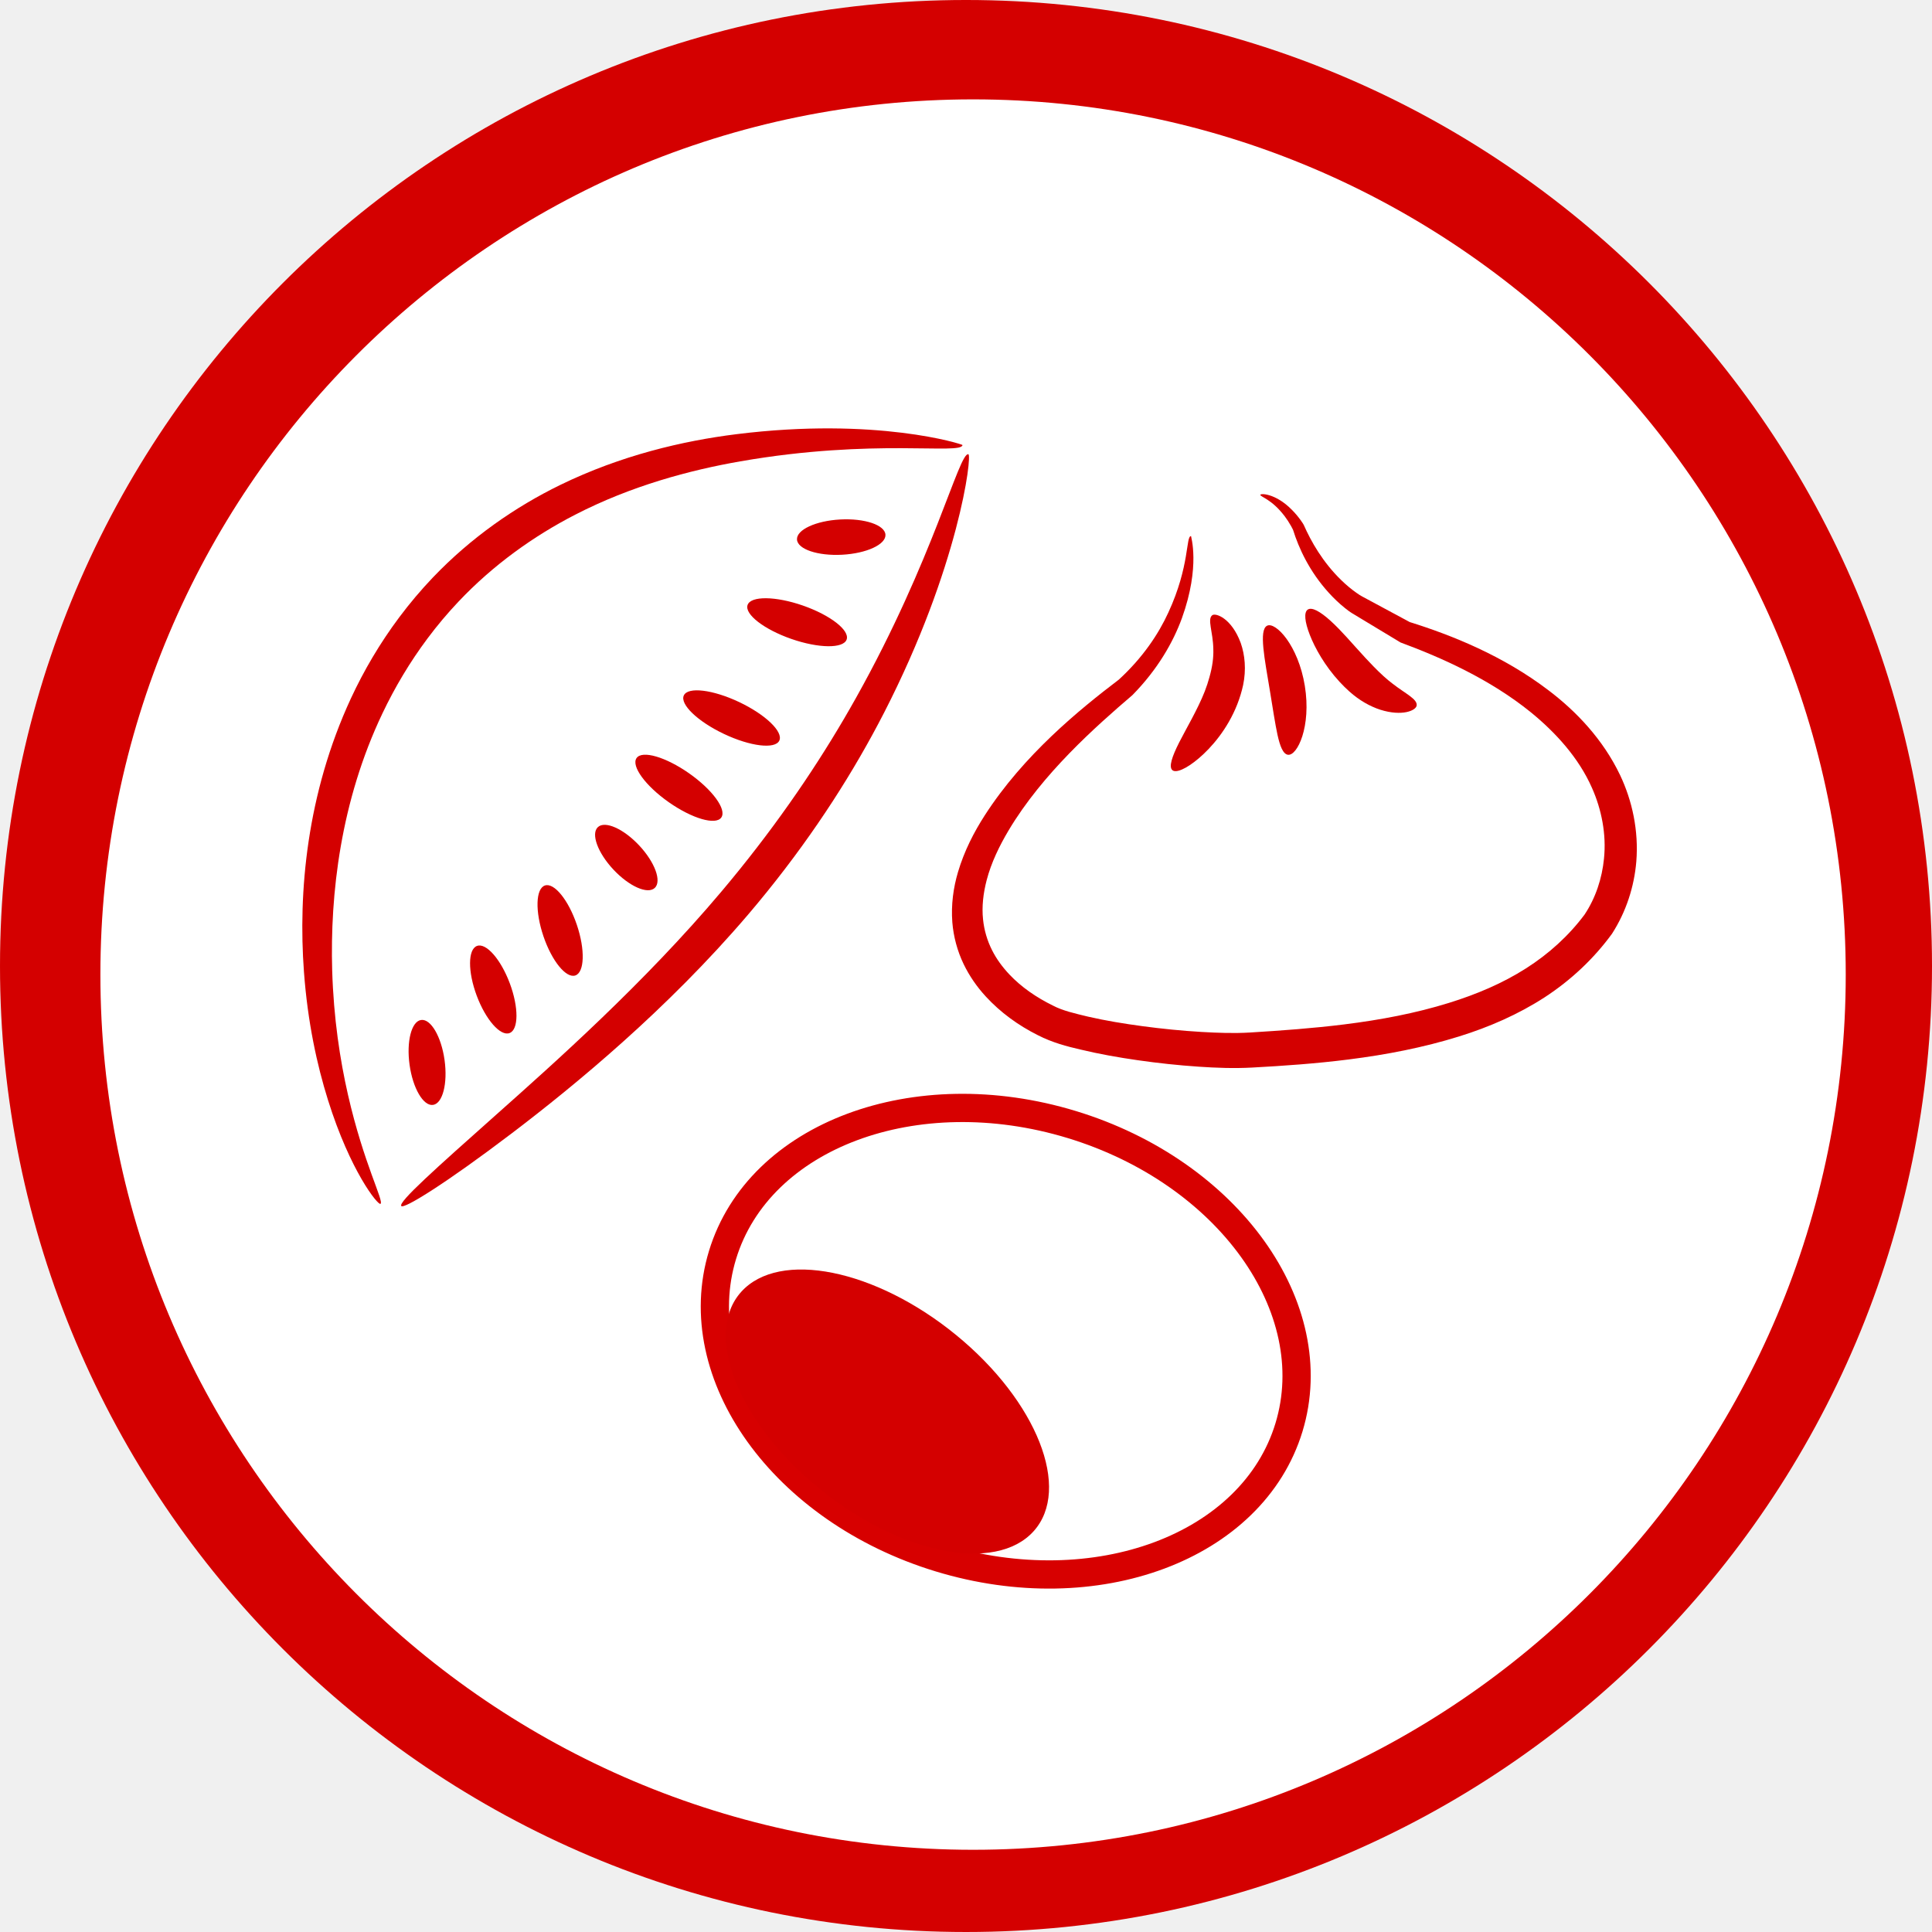
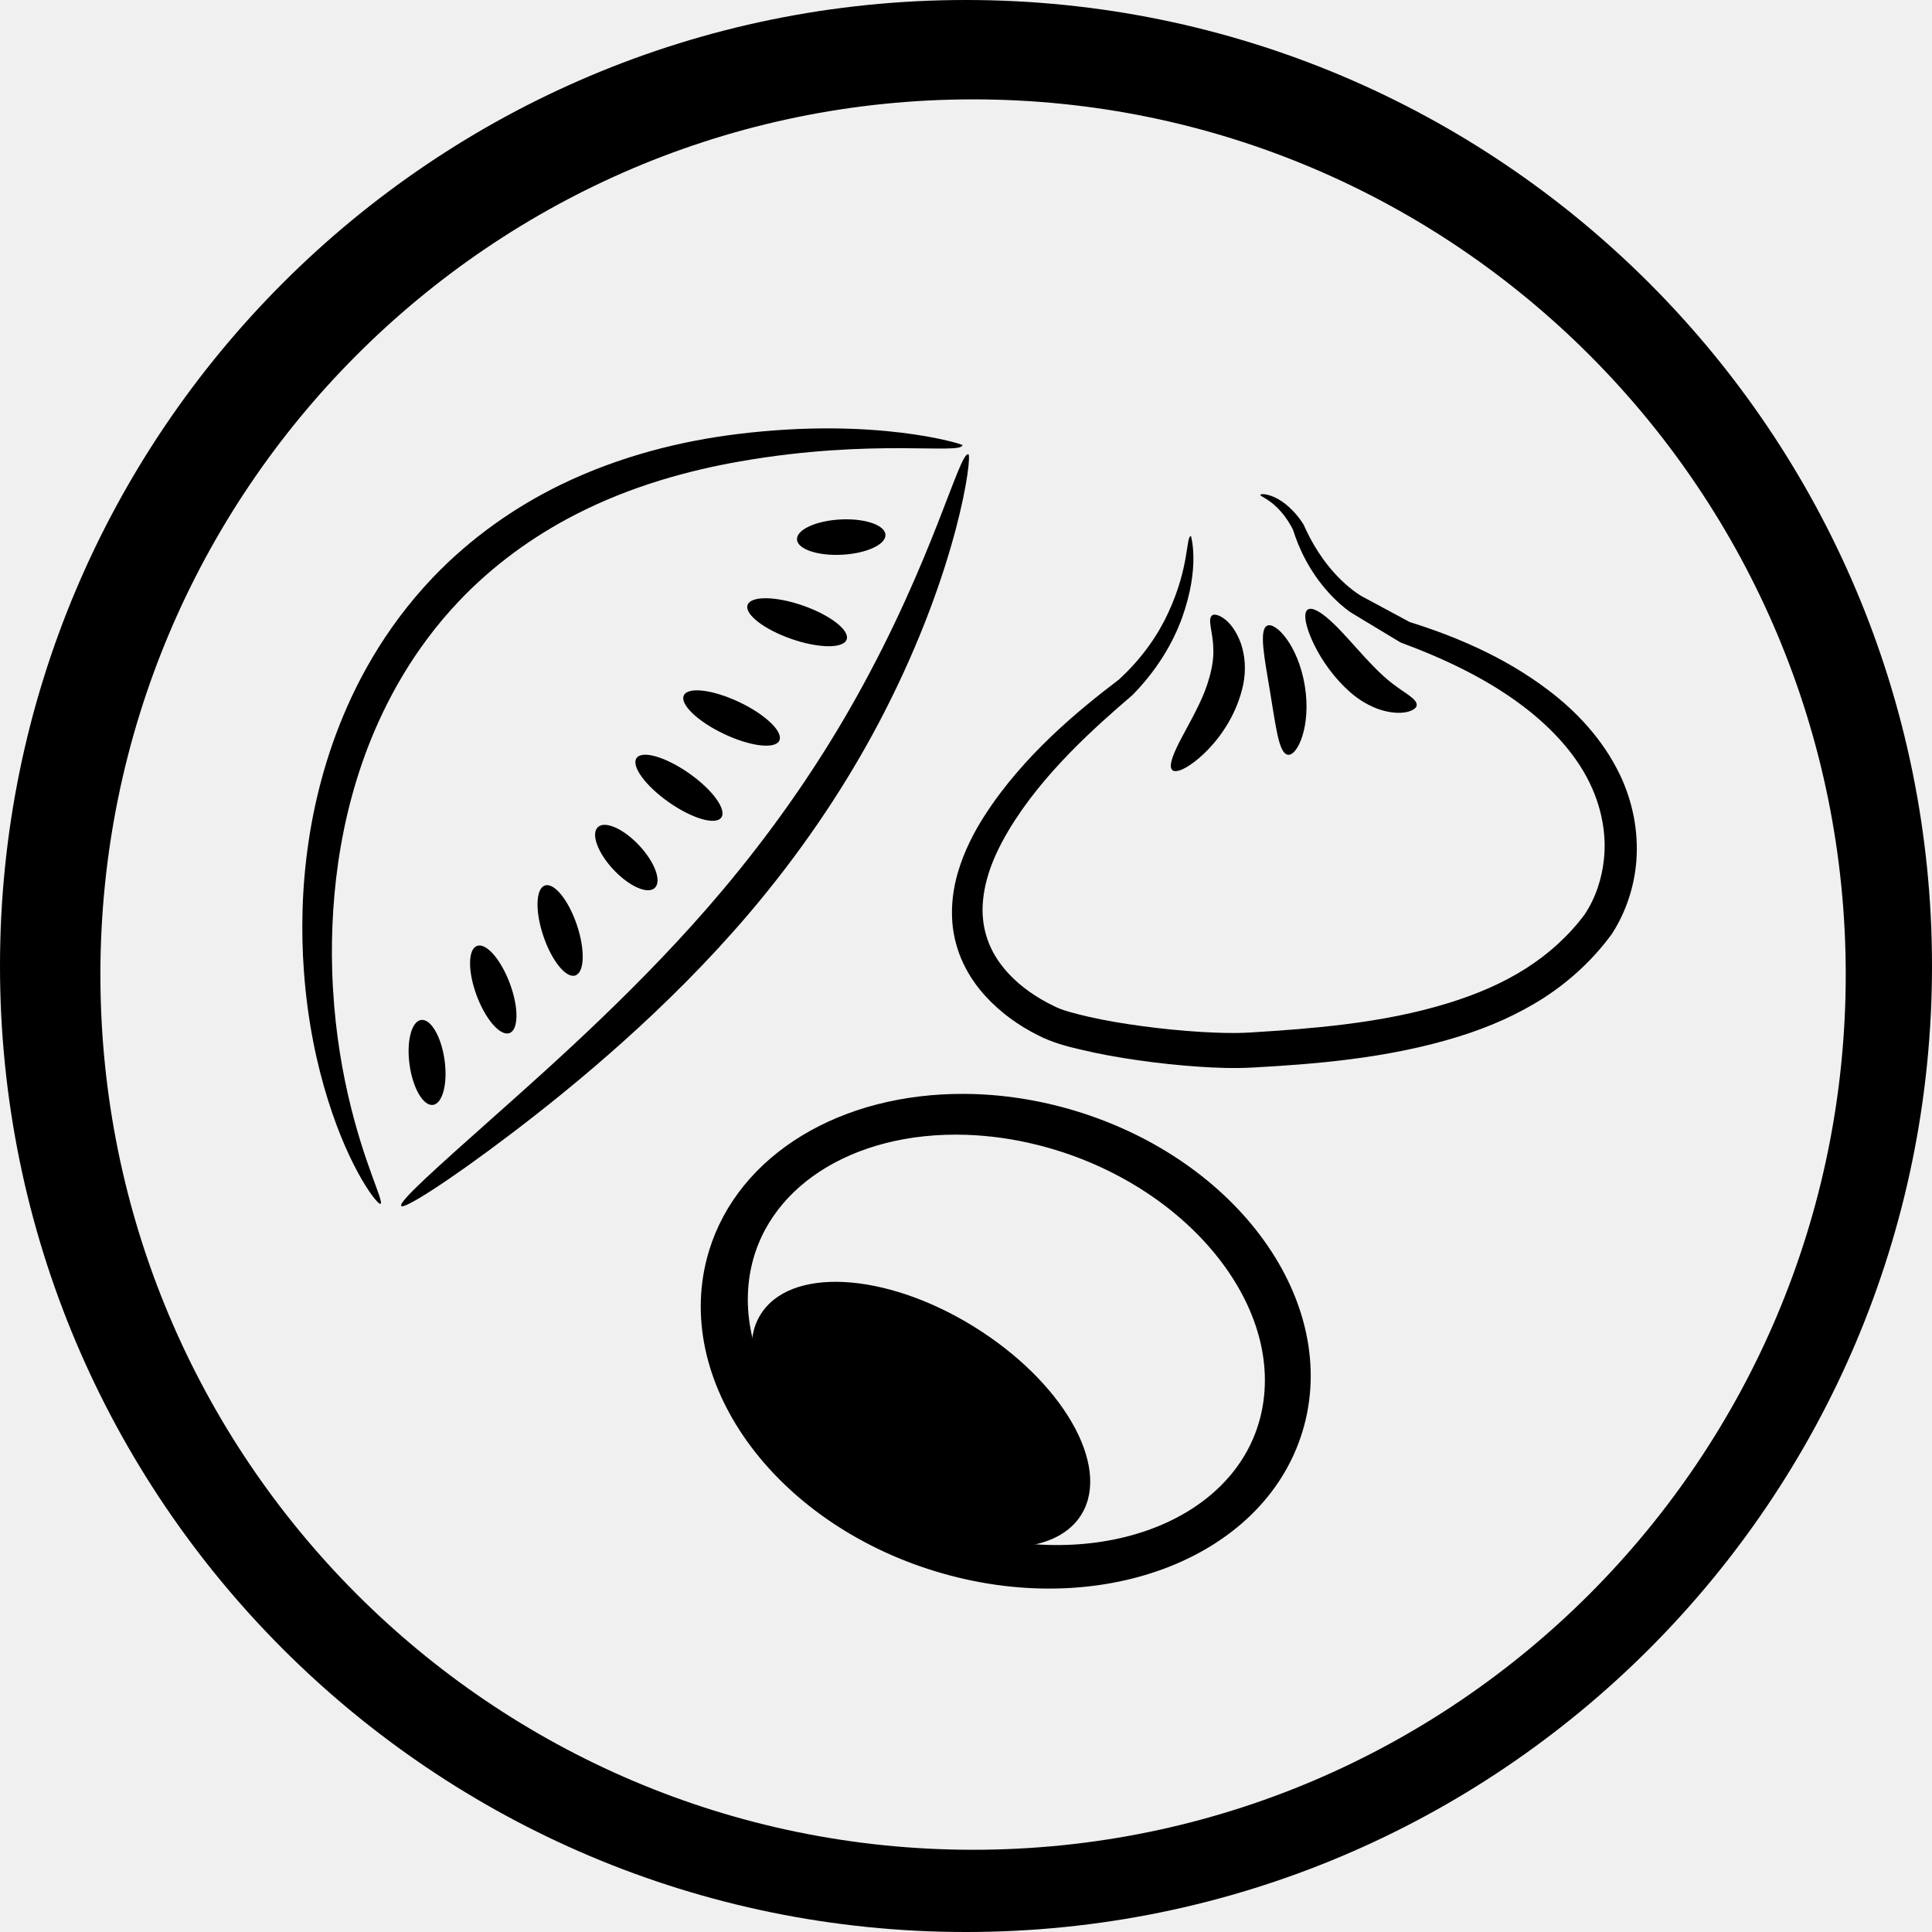
<svg xmlns="http://www.w3.org/2000/svg" width="200" height="200" viewBox="0 0 200 200" id="svg3347" version="1.1">
  <defs id="defs3349">
    </defs>
  <g id="layer1" transform="translate(-25.42856,-482.3622)">
-     <circle style="fill:#d40000;fill-opacity:1;fill-rule:evenodd;stroke:none;stroke-width:1px;stroke-linecap:butt;stroke-linejoin:miter;stroke-opacity:1" id="path3357" cx="125.429" cy="582.362" r="100" />
-     <ellipse style="fill:#ffffff;stroke:none" id="path4163" cx="126.16" cy="583.25" rx="90.339" ry="90.601" />
-     <g id="g3498" transform="matrix(0.2771256,0.238364,-0.238364,0.2771256,157.5368,355.6678)">
-       <path id="path4171" d="m 240.857,416.245 c 1.635,2.346 -20.223,14.755 -44.688,44.531 0,1e-5 -1e-5,1e-5 -1e-5,1e-5 -9.257,11.27 -18.918,25.428 -25.606,41.955 -4.953,12.216 -8.339,25.899 -9.005,40.273 -0.211,4.474 -0.161,9.009 0.154,13.579 0.578,8.38 2.022,16.557 4.15,24.359 7.241,26.656 22.177,48.592 36.686,64.508 9.181,10.052 18.253,17.791 26.323,23.757 16.262,12.013 27.592,16.247 27.151,17.455 -0.285,0.78 -12.505,-1.44 -30.439,-12.606 -8.826,-5.49 -18.784,-13.002 -28.824,-23.078 -15.937,-15.965 -32.291,-38.73 -40.424,-67.388 -2.374,-8.395 -3.973,-17.229 -4.597,-26.32 -0.34,-4.958 -0.383,-9.886 -0.134,-14.756 0.816,-15.666 4.656,-30.4 10.261,-43.421 7.586,-17.594 18.218,-32.134 28.423,-43.395 0,0 0,0 0,0 26.88,-29.669 50.442,-39.634 50.569,-39.451 z" style="fill:#d40000;fill-rule:evenodd;stroke:none;stroke-width:1px;stroke-linecap:butt;stroke-linejoin:miter;stroke-opacity:1" />
-       <path id="path4175" d="m 243.821,417.143 c 1.048,-0.504 18.767,25.931 29.637,71.088 4.316,17.953 7.233,38.031 7.926,59.918 0.089,2.82 0.14,5.62 0.154,8.398 0,0 0,1e-5 0,1e-5 0.157,35.415 -5.67,68.842 -10.349,90.719 -4.852,22.681 -9.112,36.244 -10.295,36.009 -1.419,-0.282 0.458,-14.338 3.52,-37.187 2.899,-21.631 7.497,-55.544 7.143,-89.468 0,0 0,-10e-6 0,-10e-6 -0.026,-2.699 -0.082,-5.418 -0.169,-8.156 -0.675,-21.274 -3.137,-40.698 -6.708,-58.287 -8.922,-44.009 -23.304,-71.861 -20.859,-73.036 z" style="fill:#d40000;fill-opacity:1;fill-rule:evenodd;stroke:none;stroke-width:1px;stroke-linecap:butt;stroke-linejoin:miter;stroke-opacity:1" />
-       <path id="path4183" d="m 224.25,490.277 c -1.011,-2.568 4.361,-7.09 11.99,-10.094 7.63,-3.004 14.643,-3.357 15.654,-0.789 1.011,2.568 -4.361,7.09 -11.99,10.094 -7.63,3.004 -14.643,3.357 -15.654,0.789 z" style="fill:#d40000;fill-opacity:1;fill-rule:evenodd;stroke:none;stroke-width:1px;stroke-linecap:butt;stroke-linejoin:miter;stroke-opacity:1" />
-       <path id="path4187" d="m 227.263,521.463 c -0.731,-2.661 5.137,-6.596 13.099,-8.783 7.962,-2.187 15.016,-1.802 15.748,0.859 0.731,2.661 -5.137,6.596 -13.099,8.783 -7.962,2.187 -15.016,1.802 -15.748,-0.859 z" style="fill:#d40000;fill-opacity:1;fill-rule:evenodd;stroke:none;stroke-width:1px;stroke-linecap:butt;stroke-linejoin:miter;stroke-opacity:1" />
-       <path id="path4191" d="m 228.686,543.641 c -0.272,-2.747 6.042,-5.622 14.093,-6.418 8.051,-0.796 14.805,0.787 15.077,3.534 0.272,2.747 -6.042,5.622 -14.093,6.418 -8.051,0.796 -14.805,-0.787 -15.077,-3.534 z" style="fill:#d40000;fill-opacity:1;fill-rule:evenodd;stroke:none;stroke-width:1px;stroke-linecap:butt;stroke-linejoin:miter;stroke-opacity:1" />
-       <path id="path4195" d="m 233.133,565.625 c 0.298,-2.744 5.791,-4.401 12.262,-3.698 6.471,0.702 11.481,3.499 11.183,6.243 -0.298,2.744 -5.791,4.401 -12.262,3.698 -6.471,-0.702 -11.481,-3.499 -11.183,-6.243 z" style="fill:#d40000;fill-opacity:1;fill-rule:evenodd;stroke:none;stroke-width:1px;stroke-linecap:butt;stroke-linejoin:miter;stroke-opacity:1" />
-       <path id="path4199" d="m 232.539,587.932 c 1.406,-2.375 7.732,-1.235 14.12,2.546 6.389,3.781 10.433,8.777 9.027,11.152 -1.406,2.375 -7.732,1.235 -14.12,-2.546 -6.389,-3.781 -10.433,-8.777 -9.027,-11.152 z" style="fill:#d40000;fill-opacity:1;fill-rule:evenodd;stroke:none;stroke-width:1px;stroke-linecap:butt;stroke-linejoin:miter;stroke-opacity:1" />
-       <path id="path4203" d="m 229.116,613.457 c 1.33,-2.419 7.579,-1.539 13.95,1.964 6.371,3.503 10.462,8.308 9.133,10.727 -1.33,2.419 -7.579,1.539 -13.95,-1.964 -6.371,-3.503 -10.462,-8.308 -9.133,-10.727 z" style="fill:#d40000;fill-opacity:1;fill-rule:evenodd;stroke:none;stroke-width:1px;stroke-linecap:butt;stroke-linejoin:miter;stroke-opacity:1" />
-       <path id="path4207" d="m 230.797,639.667 c 1.823,-2.073 7.387,-0.162 12.42,4.264 5.033,4.426 7.639,9.701 5.816,11.774 -1.823,2.073 -7.387,0.162 -12.42,-4.264 -5.033,-4.426 -7.639,-9.701 -5.816,-11.774 z" style="fill:#d40000;fill-opacity:1;fill-rule:evenodd;stroke:none;stroke-width:1px;stroke-linecap:butt;stroke-linejoin:miter;stroke-opacity:1" />
-       <path id="path4211" d="m 222.762,467.091 c -1.909,-1.993 0.6,-7.499 5.6,-12.29 5.001,-4.791 10.609,-7.062 12.518,-5.069 1.909,1.993 -0.6,7.499 -5.6,12.29 -5.001,4.791 -10.609,7.062 -12.518,5.069 z" style="fill:#d40000;fill-opacity:1;fill-rule:evenodd;stroke:none;stroke-width:1px;stroke-linecap:butt;stroke-linejoin:miter;stroke-opacity:1" />
+     <path style="fill:#000000;fill-opacity:1;fill-rule:evenodd;stroke:none;stroke-width:1px;stroke-linecap:butt;stroke-linejoin:miter;stroke-opacity:1" d="M 100 0 A 100 100 0 0 0 0 100 A 100 100 0 0 0 100 200 A 100 100 0 0 0 200 100 A 100 100 0 0 0 100 0 z M 100.73 10.287 A 90.339 90.601 0 0 1 191.07 100.889 A 90.339 90.601 0 0 1 100.73 191.488 A 90.339 90.601 0 0 1 10.393 100.889 A 90.339 90.601 0 0 1 100.73 10.287 z " transform="translate(25.42856,482.3622)" id="path3357" />
+     <g id="g3498" transform="matrix(0.2771256,0.238364,-0.238364,0.2771256,157.5368,355.6678)" style="fill:#000000">
+       <path id="path4171" d="m 240.857,416.245 c 1.635,2.346 -20.223,14.755 -44.688,44.531 0,1e-5 -1e-5,1e-5 -1e-5,1e-5 -9.257,11.27 -18.918,25.428 -25.606,41.955 -4.953,12.216 -8.339,25.899 -9.005,40.273 -0.211,4.474 -0.161,9.009 0.154,13.579 0.578,8.38 2.022,16.557 4.15,24.359 7.241,26.656 22.177,48.592 36.686,64.508 9.181,10.052 18.253,17.791 26.323,23.757 16.262,12.013 27.592,16.247 27.151,17.455 -0.285,0.78 -12.505,-1.44 -30.439,-12.606 -8.826,-5.49 -18.784,-13.002 -28.824,-23.078 -15.937,-15.965 -32.291,-38.73 -40.424,-67.388 -2.374,-8.395 -3.973,-17.229 -4.597,-26.32 -0.34,-4.958 -0.383,-9.886 -0.134,-14.756 0.816,-15.666 4.656,-30.4 10.261,-43.421 7.586,-17.594 18.218,-32.134 28.423,-43.395 0,0 0,0 0,0 26.88,-29.669 50.442,-39.634 50.569,-39.451 z" style="fill:#000000;fill-rule:evenodd;stroke:none;stroke-width:1px;stroke-linecap:butt;stroke-linejoin:miter;stroke-opacity:1" />
+       <path id="path4175" d="m 243.821,417.143 c 1.048,-0.504 18.767,25.931 29.637,71.088 4.316,17.953 7.233,38.031 7.926,59.918 0.089,2.82 0.14,5.62 0.154,8.398 0,0 0,1e-5 0,1e-5 0.157,35.415 -5.67,68.842 -10.349,90.719 -4.852,22.681 -9.112,36.244 -10.295,36.009 -1.419,-0.282 0.458,-14.338 3.52,-37.187 2.899,-21.631 7.497,-55.544 7.143,-89.468 0,0 0,-10e-6 0,-10e-6 -0.026,-2.699 -0.082,-5.418 -0.169,-8.156 -0.675,-21.274 -3.137,-40.698 -6.708,-58.287 -8.922,-44.009 -23.304,-71.861 -20.859,-73.036 z" style="fill:#000000;fill-opacity:1;fill-rule:evenodd;stroke:none;stroke-width:1px;stroke-linecap:butt;stroke-linejoin:miter;stroke-opacity:1" />
+       <path id="path4183" d="m 224.25,490.277 c -1.011,-2.568 4.361,-7.09 11.99,-10.094 7.63,-3.004 14.643,-3.357 15.654,-0.789 1.011,2.568 -4.361,7.09 -11.99,10.094 -7.63,3.004 -14.643,3.357 -15.654,0.789 z" style="fill:#000000;fill-opacity:1;fill-rule:evenodd;stroke:none;stroke-width:1px;stroke-linecap:butt;stroke-linejoin:miter;stroke-opacity:1" />
+       <path id="path4187" d="m 227.263,521.463 c -0.731,-2.661 5.137,-6.596 13.099,-8.783 7.962,-2.187 15.016,-1.802 15.748,0.859 0.731,2.661 -5.137,6.596 -13.099,8.783 -7.962,2.187 -15.016,1.802 -15.748,-0.859 z" style="fill:#000000;fill-opacity:1;fill-rule:evenodd;stroke:none;stroke-width:1px;stroke-linecap:butt;stroke-linejoin:miter;stroke-opacity:1" />
+       <path id="path4191" d="m 228.686,543.641 c -0.272,-2.747 6.042,-5.622 14.093,-6.418 8.051,-0.796 14.805,0.787 15.077,3.534 0.272,2.747 -6.042,5.622 -14.093,6.418 -8.051,0.796 -14.805,-0.787 -15.077,-3.534 z" style="fill:#000000;fill-opacity:1;fill-rule:evenodd;stroke:none;stroke-width:1px;stroke-linecap:butt;stroke-linejoin:miter;stroke-opacity:1" />
+       <path id="path4195" d="m 233.133,565.625 c 0.298,-2.744 5.791,-4.401 12.262,-3.698 6.471,0.702 11.481,3.499 11.183,6.243 -0.298,2.744 -5.791,4.401 -12.262,3.698 -6.471,-0.702 -11.481,-3.499 -11.183,-6.243 z" style="fill:#000000;fill-opacity:1;fill-rule:evenodd;stroke:none;stroke-width:1px;stroke-linecap:butt;stroke-linejoin:miter;stroke-opacity:1" />
+       <path id="path4199" d="m 232.539,587.932 c 1.406,-2.375 7.732,-1.235 14.12,2.546 6.389,3.781 10.433,8.777 9.027,11.152 -1.406,2.375 -7.732,1.235 -14.12,-2.546 -6.389,-3.781 -10.433,-8.777 -9.027,-11.152 z" style="fill:#000000;fill-opacity:1;fill-rule:evenodd;stroke:none;stroke-width:1px;stroke-linecap:butt;stroke-linejoin:miter;stroke-opacity:1" />
+       <path id="path4203" d="m 229.116,613.457 c 1.33,-2.419 7.579,-1.539 13.95,1.964 6.371,3.503 10.462,8.308 9.133,10.727 -1.33,2.419 -7.579,1.539 -13.95,-1.964 -6.371,-3.503 -10.462,-8.308 -9.133,-10.727 z" style="fill:#000000;fill-opacity:1;fill-rule:evenodd;stroke:none;stroke-width:1px;stroke-linecap:butt;stroke-linejoin:miter;stroke-opacity:1" />
+       <path id="path4207" d="m 230.797,639.667 c 1.823,-2.073 7.387,-0.162 12.42,4.264 5.033,4.426 7.639,9.701 5.816,11.774 -1.823,2.073 -7.387,0.162 -12.42,-4.264 -5.033,-4.426 -7.639,-9.701 -5.816,-11.774 z" style="fill:#000000;fill-opacity:1;fill-rule:evenodd;stroke:none;stroke-width:1px;stroke-linecap:butt;stroke-linejoin:miter;stroke-opacity:1" />
+       <path id="path4211" d="m 222.762,467.091 c -1.909,-1.993 0.6,-7.499 5.6,-12.29 5.001,-4.791 10.609,-7.062 12.518,-5.069 1.909,1.993 -0.6,7.499 -5.6,12.29 -5.001,4.791 -10.609,7.062 -12.518,5.069 z" style="fill:#000000;fill-opacity:1;fill-rule:evenodd;stroke:none;stroke-width:1px;stroke-linecap:butt;stroke-linejoin:miter;stroke-opacity:1" />
    </g>
-     <g id="g3510" transform="matrix(0.3496884,0.1064613,-0.1064613,0.3496884,32.00323,410.3737)">
-       <ellipse ry="64.145" rx="83.843" cy="474.05" cx="423.254" id="path4215" style="fill:#000000;fill-opacity:0;stroke:#d70000;stroke-width:8;stroke-miterlimit:4;stroke-dasharray:none;stroke-opacity:1" />
-       <ellipse transform="matrix(0.9246526,0.3808116,-0.4243509,0.9054978,0,0)" ry="29.125" rx="53.51" cy="314.146" cx="573.521" id="path3452" style="fill:#d40000" />
+     <g id="g3510" transform="matrix(0.3496884,0.1064613,-0.1064613,0.3496884,32.00323,410.3737)" style="fill:#000000">
+       <path style="fill:#000000;fill-opacity:1;stroke:#000000;stroke-width:2.924;stroke-miterlimit:4;stroke-dasharray:none;stroke-opacity:1" d="M 99.855 114.701 A 30.647 23.447 16.933 0 0 74.795 129.916 A 30.647 23.447 16.933 0 0 97.285 161.271 A 30.647 23.447 16.933 0 0 133.432 147.768 A 30.647 23.447 16.933 0 0 110.943 116.41 A 30.647 23.447 16.933 0 0 99.855 114.701 z M 100.105 116.016 A 28.982 21.724 20.092 0 1 107.723 117.096 A 28.982 21.724 20.092 0 1 132.176 145.676 A 28.982 21.724 20.092 0 1 100.631 160.301 A 28.982 21.724 20.092 0 1 76.178 131.721 A 28.982 21.724 20.092 0 1 100.105 116.016 z " transform="matrix(2.617115,-0.7967705,0.7967705,2.617115,40.1516,193.6405)" id="path4215" />
+       <ellipse transform="matrix(0.9600311,0.2798934,-0.3252292,0.9456352,0,0)" ry="29.125" rx="53.51" cy="367.595" cx="547.78" id="path3452" style="fill:#000000" />
    </g>
-     <g id="g3514" transform="matrix(0.362334,-0.04827123,0.04827123,0.362334,-26.88019,349.0806)">
-       <path id="path3482" d="m 408,575.362 c -0.097,-0.016 1.596,8.74 -5.621,22.675 -3.35,6.411 -8.716,13.486 -16.751,19.747 -11.652,7.568 -28.211,18.701 -39.818,33.326 -3.181,4.017 -6.116,8.439 -8.066,13.225 -1.416,3.478 -2.38,7.19 -2.47,10.88 -0.09,2.988 0.366,6.049 1.375,8.941 0.896,2.598 2.263,5.112 3.965,7.474 2.866,3.977 6.679,7.439 11.049,10.354 2.553,1.811 5.842,3.027 9.503,4.442 4.785,1.787 9.754,3.3 14.912,4.705 5.311,1.444 10.733,2.73 16.245,3.802 4.592,0.887 9.184,1.668 13.707,1.99 8.783,0.626 17.794,1.171 26.722,1.246 10.38,0.087 20.405,-0.461 30.136,-2.116 8.146,-1.381 15.897,-3.519 22.944,-6.805 7.019,-3.242 13.311,-7.629 18.456,-12.895 3.76,-4.267 6.298,-9.566 7.571,-15.009 1.612,-6.74 1.164,-13.853 -0.718,-20.27 -2.608,-9.025 -8.199,-16.991 -14.288,-23.486 -10.333,-10.933 -23.234,-18.821 -34.026,-24.534 -4.432,-3.529 -8.575,-6.847 -12.411,-9.94 -0.77,-0.623 -1.396,-1.254 -1.925,-1.817 -1.504,-1.574 -2.804,-3.221 -3.929,-4.851 -4.681,-6.744 -6.786,-13.733 -7.69,-19.007 -5.6e-4,-0.002 -0.004,-0.014 -0.005,-0.016 -0.004,-0.014 -0.009,-0.029 -0.013,-0.043 -0.017,-0.055 -0.037,-0.111 -0.057,-0.169 -0.104,-0.308 -0.218,-0.614 -0.337,-0.916 -0.437,-1.105 -0.925,-2.107 -1.43,-3.007 -1.53,-2.664 -2.985,-4.204 -4.21,-5.259 -1.167,-1.005 -1.912,-1.414 -1.82,-1.667 0.069,-0.189 0.986,-0.224 2.558,0.495 1.573,0.719 3.721,2.201 5.75,4.924 0.7,0.921 1.391,1.973 2.031,3.161 0.175,0.324 0.348,0.664 0.516,1.02 0.052,0.12 0.104,0.243 0.156,0.369 0.014,0.033 0.027,0.067 0.041,0.1 0.005,0.012 0.01,0.025 0.015,0.037 1.401,4.836 3.924,11.17 8.538,16.986 1.103,1.382 2.328,2.748 3.683,3.998 0.542,0.494 1.031,0.943 1.487,1.254 3.87,2.78 8.009,5.773 12.397,8.965 11.333,5.27 24.929,12.912 36.4,24.342 6.962,6.891 13.453,15.766 16.93,26.485 2.468,7.7 3.16,16.336 1.322,24.87 -1.515,6.904 -4.682,13.665 -9.535,19.374 -5.977,6.26 -13.219,11.476 -21.309,15.332 -8.011,3.787 -16.601,6.254 -25.423,7.763 -10.466,1.786 -21.081,2.411 -31.878,2.34 -9.295,-0.061 -18.514,-0.638 -27.392,-1.337 -5.149,-0.404 -10.125,-1.264 -14.88,-2.227 -5.769,-1.162 -11.419,-2.548 -16.928,-4.102 -5.337,-1.502 -10.577,-3.165 -15.71,-5.147 -3.707,-1.385 -7.662,-3.011 -11.431,-5.622 -5.13,-3.483 -9.655,-7.786 -13.182,-12.822 -2.131,-3.042 -3.841,-6.376 -5.003,-9.914 -1.296,-3.979 -1.82,-8.115 -1.61,-12.163 0.279,-4.965 1.578,-9.644 3.443,-13.828 2.542,-5.707 6.005,-10.682 9.66,-14.975 13.152,-15.469 30.458,-26.113 42.726,-33.099 7.561,-5.28 12.844,-11.331 16.397,-16.971 7.835,-12.338 7.729,-20.849 9.23,-20.607 z" style="fill:#d40000;fill-rule:evenodd;stroke:none;stroke-width:1px;stroke-linecap:butt;stroke-linejoin:miter;stroke-opacity:1" />
-       <path id="path3486" d="m 411,598.362 c 1.045,-0.587 5.313,1.555 6.948,8.859 0.736,3.517 0.58,7.68 -0.9,11.9 -0.629,1.747 -1.41,3.468 -2.34,5.148 -3.692,6.667 -8.911,11.227 -12.834,13.752 -4.002,2.576 -7,3.338 -7.873,2.341 -0.928,-1.06 0.389,-3.78 2.928,-7.493 2.233,-3.265 6.519,-8.7 9.104,-13.393 0.718,-1.304 1.337,-2.581 1.87,-3.863 1.223,-2.826 1.895,-5.348 2.124,-7.705 0.575,-4.893 -0.651,-8.634 0.974,-9.546 z" style="fill:#d40000;fill-rule:evenodd;stroke:none;stroke-width:1px;stroke-linecap:butt;stroke-linejoin:miter;stroke-opacity:1" />
-       <path id="path3490" d="m 426,603.362 c 2.509,-0.857 8,6.611 8.338,18.291 0.339,11.7 -4.763,19.466 -7.338,18.709 -1.336,-0.393 -1.889,-2.732 -2.167,-6.019 -0.25,-2.951 -0.342,-7.994 -0.476,-12.395 -0.281,-9.292 -0.901,-17.717 1.643,-18.586 z" style="fill:#d40000;fill-rule:evenodd;stroke:none;stroke-width:1px;stroke-linecap:butt;stroke-linejoin:miter;stroke-opacity:1" />
-       <path id="path3494" d="m 438,600.362 c 1.245,-0.633 3.419,0.956 5.974,3.977 2.821,3.335 5.104,7.037 8.431,11.753 0.654,0.927 1.29,1.806 1.93,2.661 1.726,2.321 3.2,4.075 4.788,5.643 3.23,3.275 6.366,5.193 5.876,6.965 -0.377,1.364 -4.432,2.591 -10.36,-0.177 -2.783,-1.333 -5.552,-3.423 -7.971,-6.238 -0.844,-0.982 -1.651,-2.021 -2.418,-3.113 -3.611,-5.138 -5.675,-10.501 -6.603,-14.288 -0.948,-3.87 -0.856,-6.569 0.352,-7.183 z" style="fill:#d40000;fill-rule:evenodd;stroke:none;stroke-width:1px;stroke-linecap:butt;stroke-linejoin:miter;stroke-opacity:1" />
+     <g id="g3514" transform="matrix(0.362334,-0.04827123,0.04827123,0.362334,-26.88019,349.0806)" style="fill:#000000">
+       <path id="path3482" d="m 408,575.362 c -0.097,-0.016 1.596,8.74 -5.621,22.675 -3.35,6.411 -8.716,13.486 -16.751,19.747 -11.652,7.568 -28.211,18.701 -39.818,33.326 -3.181,4.017 -6.116,8.439 -8.066,13.225 -1.416,3.478 -2.38,7.19 -2.47,10.88 -0.09,2.988 0.366,6.049 1.375,8.941 0.896,2.598 2.263,5.112 3.965,7.474 2.866,3.977 6.679,7.439 11.049,10.354 2.553,1.811 5.842,3.027 9.503,4.442 4.785,1.787 9.754,3.3 14.912,4.705 5.311,1.444 10.733,2.73 16.245,3.802 4.592,0.887 9.184,1.668 13.707,1.99 8.783,0.626 17.794,1.171 26.722,1.246 10.38,0.087 20.405,-0.461 30.136,-2.116 8.146,-1.381 15.897,-3.519 22.944,-6.805 7.019,-3.242 13.311,-7.629 18.456,-12.895 3.76,-4.267 6.298,-9.566 7.571,-15.009 1.612,-6.74 1.164,-13.853 -0.718,-20.27 -2.608,-9.025 -8.199,-16.991 -14.288,-23.486 -10.333,-10.933 -23.234,-18.821 -34.026,-24.534 -4.432,-3.529 -8.575,-6.847 -12.411,-9.94 -0.77,-0.623 -1.396,-1.254 -1.925,-1.817 -1.504,-1.574 -2.804,-3.221 -3.929,-4.851 -4.681,-6.744 -6.786,-13.733 -7.69,-19.007 -5.6e-4,-0.002 -0.004,-0.014 -0.005,-0.016 -0.004,-0.014 -0.009,-0.029 -0.013,-0.043 -0.017,-0.055 -0.037,-0.111 -0.057,-0.169 -0.104,-0.308 -0.218,-0.614 -0.337,-0.916 -0.437,-1.105 -0.925,-2.107 -1.43,-3.007 -1.53,-2.664 -2.985,-4.204 -4.21,-5.259 -1.167,-1.005 -1.912,-1.414 -1.82,-1.667 0.069,-0.189 0.986,-0.224 2.558,0.495 1.573,0.719 3.721,2.201 5.75,4.924 0.7,0.921 1.391,1.973 2.031,3.161 0.175,0.324 0.348,0.664 0.516,1.02 0.052,0.12 0.104,0.243 0.156,0.369 0.014,0.033 0.027,0.067 0.041,0.1 0.005,0.012 0.01,0.025 0.015,0.037 1.401,4.836 3.924,11.17 8.538,16.986 1.103,1.382 2.328,2.748 3.683,3.998 0.542,0.494 1.031,0.943 1.487,1.254 3.87,2.78 8.009,5.773 12.397,8.965 11.333,5.27 24.929,12.912 36.4,24.342 6.962,6.891 13.453,15.766 16.93,26.485 2.468,7.7 3.16,16.336 1.322,24.87 -1.515,6.904 -4.682,13.665 -9.535,19.374 -5.977,6.26 -13.219,11.476 -21.309,15.332 -8.011,3.787 -16.601,6.254 -25.423,7.763 -10.466,1.786 -21.081,2.411 -31.878,2.34 -9.295,-0.061 -18.514,-0.638 -27.392,-1.337 -5.149,-0.404 -10.125,-1.264 -14.88,-2.227 -5.769,-1.162 -11.419,-2.548 -16.928,-4.102 -5.337,-1.502 -10.577,-3.165 -15.71,-5.147 -3.707,-1.385 -7.662,-3.011 -11.431,-5.622 -5.13,-3.483 -9.655,-7.786 -13.182,-12.822 -2.131,-3.042 -3.841,-6.376 -5.003,-9.914 -1.296,-3.979 -1.82,-8.115 -1.61,-12.163 0.279,-4.965 1.578,-9.644 3.443,-13.828 2.542,-5.707 6.005,-10.682 9.66,-14.975 13.152,-15.469 30.458,-26.113 42.726,-33.099 7.561,-5.28 12.844,-11.331 16.397,-16.971 7.835,-12.338 7.729,-20.849 9.23,-20.607 z" style="fill:#000000;fill-rule:evenodd;stroke:none;stroke-width:1px;stroke-linecap:butt;stroke-linejoin:miter;stroke-opacity:1" />
+       <path id="path3486" d="m 411,598.362 c 1.045,-0.587 5.313,1.555 6.948,8.859 0.736,3.517 0.58,7.68 -0.9,11.9 -0.629,1.747 -1.41,3.468 -2.34,5.148 -3.692,6.667 -8.911,11.227 -12.834,13.752 -4.002,2.576 -7,3.338 -7.873,2.341 -0.928,-1.06 0.389,-3.78 2.928,-7.493 2.233,-3.265 6.519,-8.7 9.104,-13.393 0.718,-1.304 1.337,-2.581 1.87,-3.863 1.223,-2.826 1.895,-5.348 2.124,-7.705 0.575,-4.893 -0.651,-8.634 0.974,-9.546 z" style="fill:#000000;fill-rule:evenodd;stroke:none;stroke-width:1px;stroke-linecap:butt;stroke-linejoin:miter;stroke-opacity:1" />
+       <path id="path3490" d="m 426,603.362 c 2.509,-0.857 8,6.611 8.338,18.291 0.339,11.7 -4.763,19.466 -7.338,18.709 -1.336,-0.393 -1.889,-2.732 -2.167,-6.019 -0.25,-2.951 -0.342,-7.994 -0.476,-12.395 -0.281,-9.292 -0.901,-17.717 1.643,-18.586 z" style="fill:#000000;fill-rule:evenodd;stroke:none;stroke-width:1px;stroke-linecap:butt;stroke-linejoin:miter;stroke-opacity:1" />
+       <path id="path3494" d="m 438,600.362 c 1.245,-0.633 3.419,0.956 5.974,3.977 2.821,3.335 5.104,7.037 8.431,11.753 0.654,0.927 1.29,1.806 1.93,2.661 1.726,2.321 3.2,4.075 4.788,5.643 3.23,3.275 6.366,5.193 5.876,6.965 -0.377,1.364 -4.432,2.591 -10.36,-0.177 -2.783,-1.333 -5.552,-3.423 -7.971,-6.238 -0.844,-0.982 -1.651,-2.021 -2.418,-3.113 -3.611,-5.138 -5.675,-10.501 -6.603,-14.288 -0.948,-3.87 -0.856,-6.569 0.352,-7.183 z" style="fill:#000000;fill-rule:evenodd;stroke:none;stroke-width:1px;stroke-linecap:butt;stroke-linejoin:miter;stroke-opacity:1" />
    </g>
  </g>
</svg>
